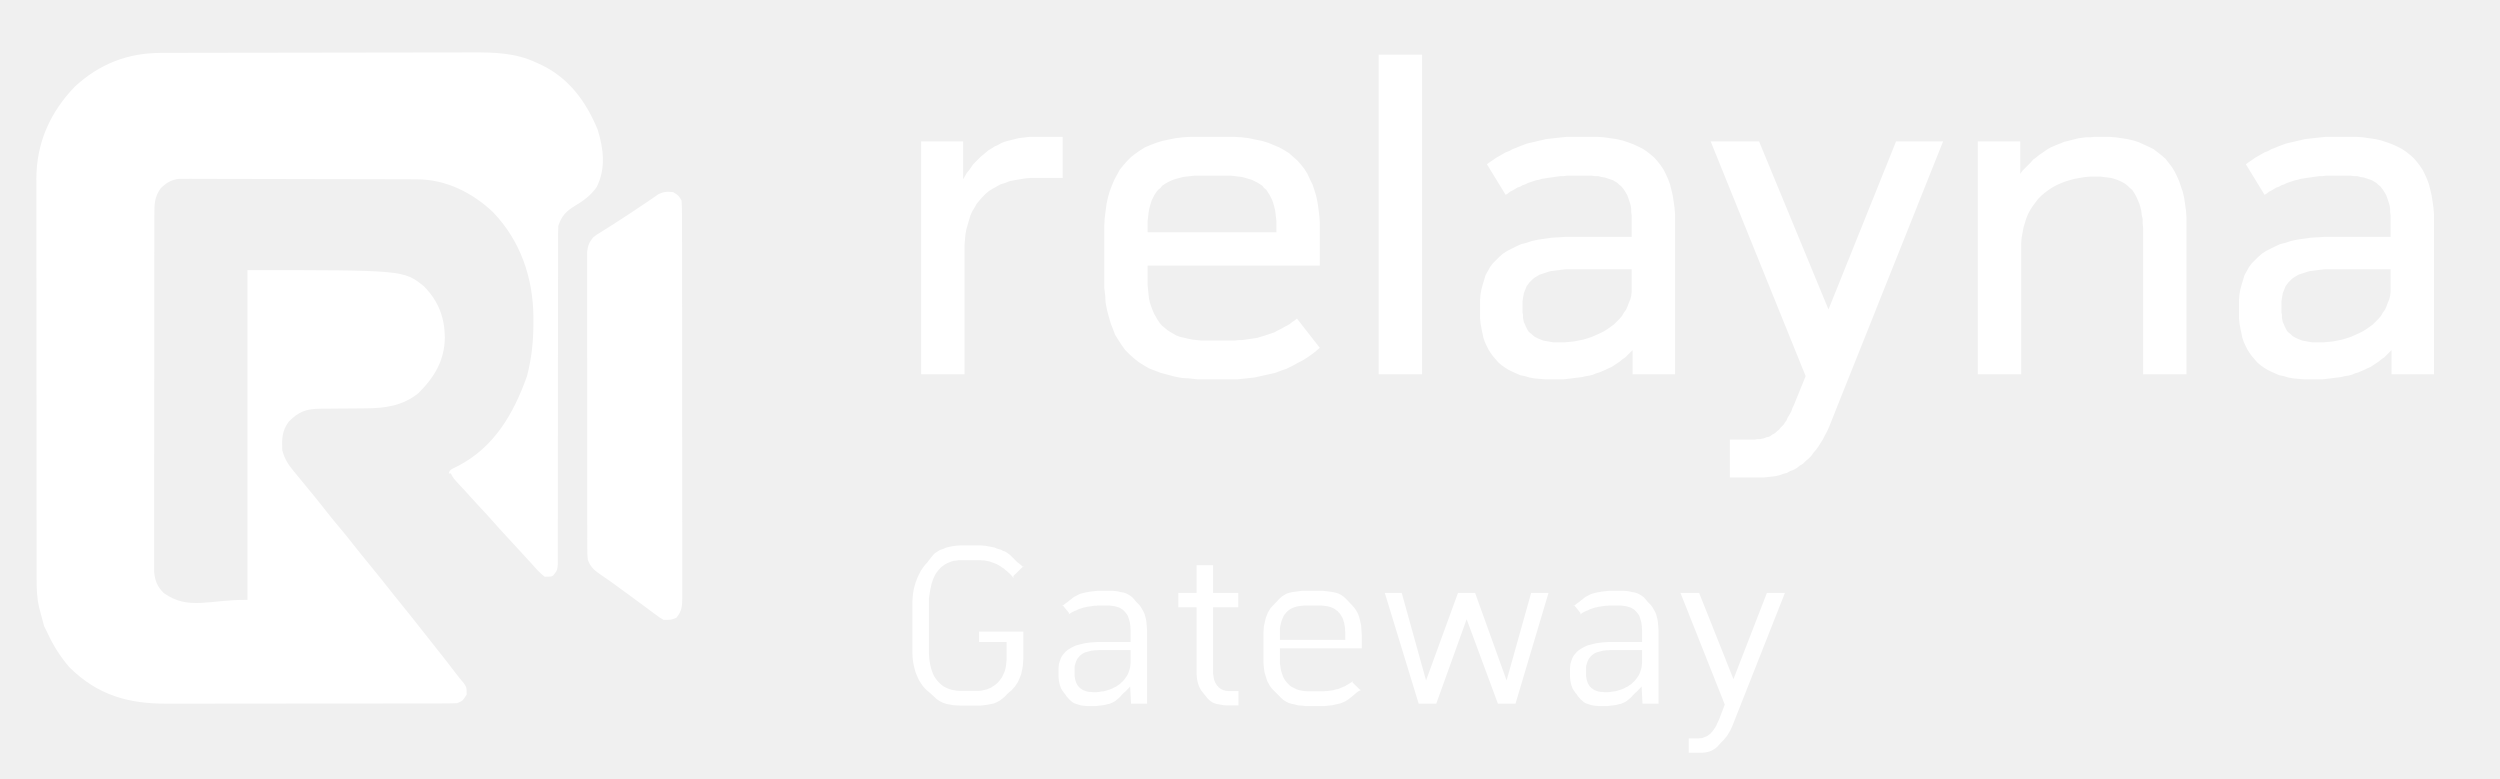
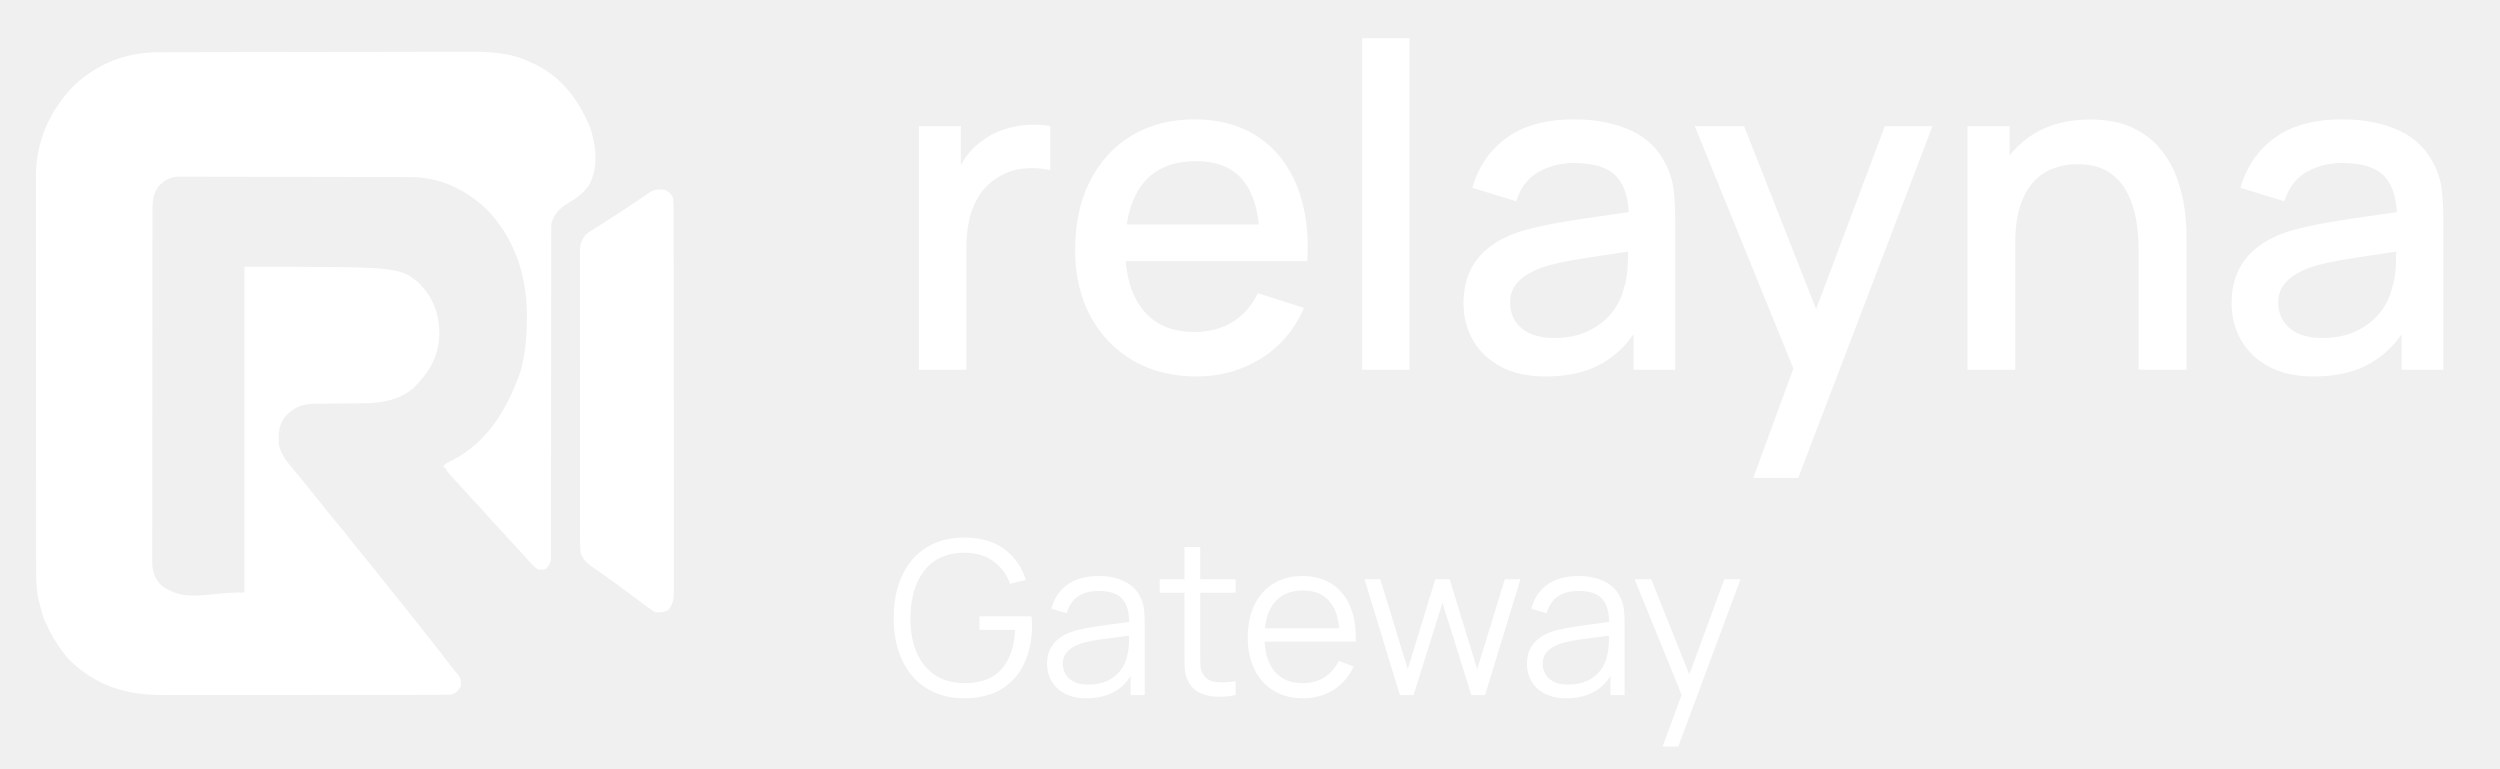
- <svg xmlns="http://www.w3.org/2000/svg" viewBox="0 0 333.962 104" role="img" aria-label="relayna Gateway">
+ <svg xmlns="http://www.w3.org/2000/svg" viewBox="0 0 338.11 104" role="img" aria-label="relayna Gateway">
  <g transform="translate(0 2.5) scale(1.5)">
    <g>
      <path id="frame" fill="#FFFFFF" d="M14.313 3.044C14.442 3.043 14.57 3.043 14.703 3.043C15.134 3.041 15.565 3.041 15.996 3.04C16.305 3.039 16.614 3.039 16.923 3.038C17.938 3.035 18.953 3.034 19.968 3.033C20.319 3.032 20.669 3.032 21.019 3.031C22.475 3.029 23.932 3.027 25.389 3.026C27.473 3.025 29.558 3.022 31.642 3.016C33.109 3.013 34.576 3.011 36.044 3.01C36.919 3.01 37.794 3.009 38.67 3.006C39.495 3.003 40.319 3.002 41.144 3.003C41.445 3.003 41.746 3.003 42.047 3.001C44.026 2.991 45.929 3.043 47.751 3.903C47.962 4.001 48.173 4.1 48.39 4.202C50.758 5.404 52.234 7.468 53.223 9.873C53.762 11.591 53.963 13.342 53.135 14.998C52.604 15.745 51.981 16.197 51.205 16.664C50.413 17.147 50.019 17.556 49.722 18.447C49.704 18.856 49.698 19.266 49.698 19.676C49.698 19.802 49.697 19.927 49.697 20.056C49.697 20.477 49.697 20.899 49.698 21.32C49.697 21.621 49.697 21.923 49.697 22.225C49.696 22.875 49.696 23.524 49.696 24.174C49.696 25.201 49.695 26.228 49.693 27.255C49.689 30.175 49.687 33.096 49.686 36.016C49.686 37.629 49.684 39.241 49.681 40.854C49.679 41.875 49.679 42.897 49.68 43.918C49.68 44.553 49.679 45.188 49.677 45.822C49.676 46.117 49.676 46.412 49.677 46.707C49.678 47.109 49.677 47.511 49.675 47.912C49.675 48.137 49.675 48.362 49.675 48.594C49.628 49.13 49.628 49.13 49.252 49.599C49.065 49.693 49.065 49.693 48.502 49.693C48.061 49.34 47.743 48.993 47.376 48.567C46.846 47.986 46.314 47.408 45.781 46.831C44.308 45.236 44.308 45.236 43.875 44.737C43.439 44.242 42.987 43.763 42.537 43.282C42.142 42.859 41.756 42.429 41.371 41.998C41.28 41.901 41.19 41.804 41.096 41.704C40.358 40.911 40.358 40.911 40.151 40.497C40.089 40.497 40.027 40.497 39.963 40.497C40.057 40.216 40.057 40.216 40.372 40.036C40.508 39.97 40.644 39.903 40.784 39.834C44.023 38.158 45.744 35.164 46.93 31.835C47.348 30.239 47.503 28.727 47.505 27.079C47.505 26.916 47.505 26.753 47.505 26.585C47.475 23.078 46.362 19.78 43.904 17.227C42.071 15.486 39.707 14.312 37.155 14.304C36.965 14.303 36.775 14.302 36.579 14.301C36.475 14.301 36.475 14.301 35.95 14.3C35.73 14.299 35.511 14.299 35.285 14.298C34.559 14.295 33.832 14.294 33.105 14.292C32.855 14.292 32.605 14.291 32.354 14.291C31.313 14.289 30.272 14.287 29.231 14.286C27.74 14.284 26.248 14.281 24.757 14.276C23.708 14.273 22.659 14.271 21.61 14.27C20.983 14.27 20.357 14.268 19.73 14.266C19.032 14.263 18.333 14.263 17.634 14.263C17.427 14.262 17.22 14.26 17.006 14.259C16.815 14.259 16.625 14.26 16.429 14.261C16.264 14.261 16.098 14.26 15.928 14.26C15.246 14.347 14.793 14.622 14.312 15.104C13.748 15.882 13.748 16.525 13.747 17.456C13.746 17.594 13.746 17.732 13.745 17.874C13.744 18.336 13.744 18.799 13.745 19.261C13.744 19.593 13.743 19.924 13.742 20.256C13.74 21.156 13.74 22.057 13.74 22.958C13.74 23.709 13.739 24.461 13.739 25.212C13.737 26.985 13.736 28.758 13.737 30.531C13.738 32.361 13.736 34.19 13.732 36.02C13.729 37.59 13.728 39.161 13.728 40.731C13.729 41.669 13.728 42.607 13.726 43.545C13.724 44.428 13.724 45.31 13.726 46.192C13.726 46.516 13.726 46.84 13.724 47.164C13.723 47.606 13.724 48.047 13.726 48.489C13.726 48.737 13.726 48.984 13.726 49.239C13.799 50.046 14.003 50.568 14.576 51.141C16.784 52.73 18.683 51.709 22.041 51.757C22.041 42.065 22.041 32.373 22.041 22.388C35.959 22.388 35.959 22.388 37.752 23.83C39.026 25.122 39.587 26.559 39.617 28.352C39.6 30.434 38.696 31.912 37.266 33.343C35.875 34.468 34.319 34.691 32.59 34.699C32.296 34.702 32.002 34.705 31.709 34.708C31.247 34.711 30.785 34.715 30.323 34.717C29.876 34.72 29.43 34.724 28.983 34.729C28.914 34.729 28.914 34.729 28.566 34.73C27.26 34.745 26.621 34.967 25.701 35.899C25.104 36.728 25.095 37.421 25.138 38.433C25.346 39.206 25.656 39.702 26.17 40.309C26.377 40.561 26.584 40.814 26.791 41.066C26.906 41.204 27.02 41.342 27.137 41.485C27.845 42.343 28.547 43.204 29.231 44.08C29.563 44.505 29.902 44.92 30.252 45.33C30.692 45.846 31.113 46.374 31.53 46.91C32.018 47.531 32.52 48.142 33.02 48.754C33.69 49.576 34.355 50.4 35.008 51.235C35.295 51.6 35.588 51.96 35.882 52.32C36.437 53.002 36.982 53.691 37.524 54.384C38.048 55.054 38.574 55.721 39.107 56.384C39.624 57.029 40.127 57.682 40.626 58.341C40.845 58.627 41.074 58.906 41.306 59.181C41.558 59.545 41.558 59.545 41.558 60.202C41.183 60.765 41.183 60.765 40.714 60.953C40.342 60.971 39.97 60.977 39.598 60.978C39.362 60.978 39.127 60.979 38.884 60.98C38.622 60.98 38.36 60.98 38.098 60.98C37.822 60.98 37.547 60.981 37.272 60.982C36.523 60.983 35.774 60.984 35.025 60.984C34.557 60.984 34.088 60.984 33.62 60.985C31.985 60.987 30.35 60.987 28.715 60.987C27.193 60.987 25.671 60.989 24.149 60.992C22.842 60.995 21.534 60.996 20.226 60.995C19.446 60.995 18.666 60.996 17.885 60.998C17.15 61 16.415 61 15.679 60.998C15.411 60.998 15.142 60.999 14.873 61C11.429 61.013 8.704 60.251 6.184 57.762C5.362 56.8 4.736 55.816 4.213 54.666C4.167 54.573 4.167 54.573 3.932 54.103C3.828 53.745 3.731 53.385 3.639 53.024C3.59 52.835 3.541 52.646 3.491 52.452C3.281 51.582 3.261 50.758 3.262 49.868C3.261 49.712 3.261 49.556 3.261 49.396C3.26 48.871 3.26 48.346 3.26 47.822C3.259 47.446 3.259 47.071 3.258 46.695C3.257 45.674 3.256 44.652 3.256 43.631C3.256 42.992 3.256 42.354 3.255 41.716C3.254 39.719 3.253 37.722 3.252 35.725C3.252 33.42 3.25 31.115 3.248 28.81C3.246 27.028 3.245 25.247 3.245 23.465C3.244 22.401 3.244 21.337 3.242 20.273C3.241 19.272 3.241 18.27 3.241 17.268C3.241 16.901 3.241 16.535 3.24 16.168C3.239 15.665 3.239 15.163 3.24 14.661C3.24 14.517 3.239 14.373 3.238 14.224C3.252 11.052 4.459 8.341 6.653 6.061C8.831 4.039 11.36 3.05 14.313 3.044Z" />
      <path id="leaf" fill="#FFFFFF" d="M59.949 15.444C60.419 15.726 60.419 15.726 60.7 16.195C60.728 16.676 60.739 17.146 60.737 17.628C60.738 17.777 60.738 17.925 60.739 18.078C60.74 18.578 60.74 19.078 60.739 19.578C60.74 19.936 60.741 20.293 60.742 20.651C60.744 21.623 60.744 22.596 60.744 23.569C60.744 24.38 60.745 25.192 60.746 26.003C60.747 27.916 60.748 29.83 60.747 31.744C60.746 33.719 60.748 35.695 60.752 37.671C60.755 39.366 60.756 41.061 60.756 42.755C60.755 43.768 60.756 44.781 60.758 45.794C60.76 46.747 60.76 47.699 60.758 48.651C60.758 49.001 60.758 49.351 60.76 49.701C60.761 50.178 60.76 50.655 60.758 51.132C60.76 51.271 60.761 51.411 60.762 51.554C60.756 52.282 60.723 52.794 60.231 53.352C59.762 53.54 59.762 53.54 59.105 53.54C58.755 53.34 58.755 53.34 58.378 53.059C58.238 52.956 58.098 52.853 57.954 52.747C57.807 52.637 57.661 52.527 57.51 52.414C57.215 52.197 56.919 51.98 56.624 51.763C56.476 51.653 56.328 51.543 56.175 51.431C55.736 51.107 55.295 50.786 54.853 50.467C54.716 50.367 54.578 50.268 54.437 50.165C54.178 49.981 53.917 49.799 53.653 49.622C53.026 49.197 52.613 48.906 52.349 48.191C52.301 47.664 52.301 47.664 52.301 47.045C52.3 46.809 52.298 46.574 52.297 46.332C52.298 46.072 52.298 45.811 52.299 45.551C52.298 45.277 52.297 45.002 52.296 44.728C52.294 43.983 52.295 43.239 52.295 42.494C52.296 41.872 52.295 41.25 52.295 40.629C52.293 39.162 52.293 37.696 52.295 36.229C52.297 34.716 52.295 33.203 52.292 31.689C52.289 30.39 52.289 29.091 52.29 27.792C52.29 27.016 52.29 26.24 52.288 25.464C52.286 24.735 52.287 24.005 52.289 23.276C52.289 23.008 52.289 22.74 52.288 22.472C52.286 22.107 52.288 21.742 52.29 21.376C52.29 21.172 52.29 20.967 52.29 20.756C52.353 20.195 52.473 19.92 52.818 19.479C53.117 19.242 53.117 19.242 53.475 19.027C54.244 18.552 55.001 18.064 55.756 17.567C55.874 17.491 55.991 17.414 56.112 17.335C56.643 16.988 57.171 16.638 57.694 16.278C57.775 16.223 57.775 16.223 58.184 15.943C58.254 15.894 58.254 15.894 58.605 15.648C59.094 15.402 59.408 15.385 59.949 15.444Z" />
    </g>
  </g>
-   <path fill="#FFFFFF" d="M123.05 50.0V18.89H128.662V23.953L128.906 23.526L129.15 23.099L129.455 22.733L129.76 22.306L130.004 21.94L130.37 21.574L130.675 21.269L130.98 20.964L131.346 20.659L131.712 20.354L132.078 20.049L132.505 19.805L132.871 19.561L133.298 19.378L133.725 19.134L134.152 18.951L134.579 18.829L135.067 18.707L135.555 18.585L136.043 18.463L136.531 18.402L137.019 18.341L137.568 18.28H138.117H141.96V23.77H138.483H137.69L136.958 23.831L136.226 23.953L135.494 24.075L134.884 24.197L134.274 24.441L133.664 24.624L133.115 24.929L132.566 25.234L132.078 25.539L131.651 25.905L131.224 26.332L130.858 26.759L130.492 27.186L130.187 27.735L129.882 28.223L129.638 28.772L129.455 29.382L129.272 29.992L129.089 30.663L128.967 31.334L128.906 32.005L128.845 32.737V33.53V50.0Z M147.511 31.212V30.175L147.572 29.138L147.694 28.162L147.816 27.247L147.999 26.393L148.243 25.539L148.548 24.746L148.853 24.014L149.219 23.343L149.585 22.672L150.073 22.062L150.561 21.513L151.11 20.964L151.659 20.537L152.269 20.11L152.94 19.683L153.672 19.378L154.465 19.073L155.258 18.829L156.112 18.646L157.027 18.463L158.003 18.341L159.04 18.28H160.077H163.798H164.835L165.872 18.341L166.848 18.463L167.702 18.646L168.617 18.829L169.41 19.073L170.142 19.378L170.874 19.683L171.545 20.049L172.216 20.476L172.765 20.964L173.314 21.452L173.802 22.001L174.229 22.55L174.656 23.221L174.961 23.892L175.327 24.624L175.571 25.356L175.815 26.149L175.998 27.003L176.12 27.857L176.242 28.833L176.303 29.748V30.785V35.482H153.306V37.434V38.105L153.367 38.715L153.428 39.325L153.489 39.874L153.611 40.423L153.794 40.972L153.977 41.46L154.16 41.887L154.404 42.314L154.648 42.741L154.892 43.107L155.197 43.473L155.563 43.778L155.929 44.083L156.295 44.327L156.722 44.571L157.149 44.815L157.637 44.998L158.186 45.12L158.674 45.242L159.284 45.364L159.833 45.425L160.443 45.486H161.114H164.103H164.591H165.018L165.506 45.425H165.933L166.36 45.364L166.787 45.303L167.214 45.242L167.641 45.181L168.007 45.12L168.373 44.998L168.8 44.876L169.166 44.754L169.532 44.632L169.898 44.51L170.264 44.388L170.569 44.205L170.935 44.022L171.301 43.839L171.606 43.656L171.972 43.473L172.277 43.29L172.582 43.046L172.948 42.802L173.253 42.558L176.303 46.462L175.876 46.828L175.51 47.133L175.083 47.438L174.656 47.743L174.168 48.048L173.741 48.292L173.253 48.536L172.826 48.78L172.338 49.024L171.85 49.268L171.301 49.451L170.813 49.634L170.325 49.817L169.776 49.939L169.227 50.061L168.678 50.183L168.129 50.305L167.58 50.427L167.031 50.488L166.482 50.549L165.872 50.61L165.323 50.671H164.713H164.103H161.053H159.955L158.857 50.549L157.881 50.488L156.905 50.305L155.99 50.061L155.075 49.817L154.282 49.512L153.489 49.207L152.757 48.78L152.086 48.353L151.476 47.865L150.866 47.316L150.317 46.767L149.829 46.096L149.402 45.425L148.975 44.754L148.67 43.961L148.365 43.168L148.121 42.314L147.877 41.399L147.694 40.423L147.633 39.447L147.511 38.41V37.312ZM153.306 31.029H170.508V30.053V29.504L170.447 29.016L170.386 28.467L170.325 28.04L170.203 27.552L170.081 27.125L169.959 26.759L169.776 26.393L169.593 26.027L169.349 25.661L169.166 25.356L168.861 25.112L168.617 24.807L168.251 24.563L167.946 24.38L167.58 24.197L167.214 24.014L166.787 23.892L166.36 23.77L165.933 23.648L165.445 23.587L164.957 23.526L164.408 23.465H163.859H160.138H159.589L159.04 23.526L158.491 23.587L158.003 23.648L157.576 23.77L157.088 23.892L156.722 24.014L156.295 24.197L155.929 24.38L155.624 24.563L155.258 24.807L155.014 25.112L154.709 25.356L154.465 25.661L154.221 26.027L154.038 26.393L153.855 26.759L153.733 27.125L153.611 27.552L153.489 28.04L153.428 28.467L153.367 29.016L153.306 29.504V30.053Z M184.172 7.3H189.967V50.0H184.172Z M223.761 50.0H218.088V46.767L217.783 47.072L217.417 47.438L217.112 47.743L216.746 47.987L216.38 48.292L216.014 48.536L215.648 48.78L215.282 49.024L214.855 49.207L214.489 49.39L214.062 49.573L213.635 49.756L213.208 49.878L212.781 50.061L212.293 50.183L211.866 50.244L211.378 50.366L210.89 50.427L210.402 50.488L209.914 50.549L209.426 50.61L208.877 50.671H208.389H207.84H207.108H206.376L205.644 50.61L204.973 50.549L204.302 50.427L203.692 50.244L203.082 50.122L202.533 49.878L201.984 49.634L201.496 49.39L201.008 49.085L200.581 48.78L200.154 48.414L199.788 47.987L199.422 47.56L199.117 47.133L198.812 46.645L198.568 46.157L198.324 45.608L198.141 45.059L198.019 44.449L197.897 43.839L197.775 43.168L197.714 42.497V41.765V40.789V40.057L197.775 39.325L197.897 38.654L198.08 37.983L198.263 37.373L198.446 36.763L198.751 36.214L199.056 35.665L199.422 35.177L199.849 34.75L200.276 34.323L200.764 33.896L201.313 33.53L201.923 33.225L202.533 32.92L203.204 32.615L203.936 32.432L204.668 32.188L205.522 32.005L206.376 31.883L207.23 31.761L208.206 31.7L209.182 31.639H210.219H217.966V29.26V28.772L217.905 28.345V27.918L217.844 27.491L217.722 27.064L217.6 26.698L217.478 26.332L217.356 26.027L217.173 25.722L216.99 25.417L216.807 25.173L216.563 24.868L216.319 24.685L216.075 24.441L215.77 24.258L215.465 24.075L215.099 23.953L214.733 23.831L214.367 23.709L213.94 23.648L213.513 23.526H213.086L212.598 23.465H212.11H210.28H209.792H209.365L208.877 23.526H208.45L208.023 23.587L207.596 23.648L207.169 23.709L206.742 23.77L206.376 23.831L205.949 23.892L205.583 24.014L205.217 24.075L204.851 24.197L204.485 24.319L204.119 24.441L203.753 24.624L203.387 24.746L203.082 24.929L202.716 25.051L202.411 25.234L202.106 25.417L201.74 25.6L201.435 25.844L201.13 26.027L198.629 21.94L199.056 21.635L199.422 21.391L199.849 21.086L200.276 20.842L200.703 20.598L201.13 20.354L201.618 20.171L202.045 19.927L202.533 19.744L202.96 19.561L203.448 19.378L203.936 19.195L204.424 19.073L204.973 18.951L205.461 18.829L206.01 18.707L206.498 18.585L207.047 18.524L207.596 18.463L208.145 18.402L208.694 18.341L209.304 18.28H209.853H210.463H212.415H213.391L214.245 18.341L215.099 18.463L215.953 18.585L216.746 18.768L217.478 19.012L218.149 19.256L218.82 19.561L219.43 19.866L219.979 20.232L220.528 20.659L221.016 21.086L221.443 21.574L221.87 22.123L222.236 22.672L222.541 23.282L222.846 23.953L223.09 24.624L223.273 25.356L223.456 26.149L223.578 26.942L223.7 27.796L223.761 28.65V29.565ZM217.966 35.97H210.341H209.731H209.182L208.633 36.031L208.145 36.092L207.657 36.153L207.169 36.214L206.742 36.336L206.376 36.458L206.01 36.58L205.644 36.702L205.339 36.885L205.034 37.068L204.79 37.251L204.546 37.495L204.302 37.739L204.119 37.983L203.936 38.227L203.814 38.532L203.692 38.837L203.57 39.142L203.509 39.508L203.448 39.813L203.387 40.24V40.606V41.399V41.765L203.448 42.07V42.436L203.509 42.741L203.57 43.046L203.692 43.29L203.814 43.595L203.936 43.839L204.058 44.083L204.18 44.266L204.363 44.449L204.607 44.632L204.79 44.815L205.034 44.998L205.278 45.12L205.522 45.242L205.827 45.364L206.132 45.486L206.437 45.547L206.803 45.608L207.108 45.669L207.535 45.73H207.901H208.328H208.999L209.67 45.669L210.28 45.608L210.89 45.486L211.5 45.364L212.11 45.181L212.659 44.998L213.208 44.754L213.757 44.51L214.245 44.266L214.733 43.961L215.16 43.656L215.587 43.351L215.953 42.985L216.319 42.619L216.685 42.192L216.929 41.765L217.234 41.338L217.417 40.911L217.6 40.423L217.783 39.996L217.905 39.508L217.966 38.959V38.471Z M228.519 18.89H234.985L244.257 41.338L253.285 18.89H259.568L244.562 56.466L244.318 57.076L244.074 57.625L243.769 58.174L243.525 58.662L243.22 59.15L242.915 59.638L242.61 60.065L242.244 60.492L241.939 60.919L241.573 61.285L241.207 61.59L240.841 61.956L240.414 62.2L240.048 62.505L239.621 62.749L239.133 62.932L238.706 63.176L238.218 63.298L237.73 63.481L237.181 63.603L236.693 63.664L236.144 63.725L235.595 63.786H234.985H231.081V58.723H234.07H234.436L234.741 58.662H235.107L235.412 58.601L235.656 58.54L235.961 58.418L236.266 58.357L236.51 58.235L236.754 58.052L236.998 57.93L237.242 57.747L237.425 57.564L237.669 57.381L237.852 57.137L238.035 56.954L238.279 56.71L238.462 56.405L238.645 56.161L238.767 55.856L238.95 55.551L239.133 55.246L239.316 54.88L239.438 54.514L239.621 54.148L241.207 50.244Z M264.204 50.0V18.89H269.877V23.221L270.182 22.794L270.548 22.428L270.914 22.062L271.28 21.696L271.585 21.33L272.012 21.025L272.378 20.72L272.744 20.476L273.171 20.171L273.537 19.927L273.964 19.683L274.391 19.5L274.818 19.317L275.306 19.134L275.733 18.951L276.221 18.829L276.709 18.707L277.197 18.585L277.685 18.463L278.173 18.402L278.661 18.341H279.21L279.759 18.28H280.308H280.796H281.711L282.565 18.341L283.419 18.463L284.212 18.585L285.005 18.768L285.737 19.012L286.408 19.317L287.079 19.622L287.689 19.927L288.238 20.354L288.787 20.781L289.275 21.208L289.702 21.757L290.129 22.306L290.495 22.916L290.8 23.526L291.105 24.197L291.349 24.929L291.593 25.661L291.776 26.454L291.898 27.308L292.02 28.162L292.081 29.077V30.053V50.0H286.286V31.029V30.419L286.225 29.809V29.26L286.103 28.711L286.042 28.162L285.92 27.674L285.798 27.247L285.615 26.82L285.432 26.393L285.249 26.027L285.066 25.722L284.822 25.356L284.517 25.112L284.212 24.807L283.907 24.563L283.602 24.38L283.236 24.197L282.809 24.014L282.443 23.892L282.016 23.77L281.528 23.709L281.04 23.648L280.552 23.587H280.003H279.271L278.539 23.648L277.807 23.77L277.136 23.892L276.465 24.075L275.855 24.258L275.245 24.502L274.696 24.746L274.147 25.051L273.598 25.417L273.11 25.783L272.683 26.149L272.256 26.576L271.89 27.064L271.524 27.552L271.219 28.04L270.914 28.589L270.67 29.199L270.487 29.809L270.304 30.419L270.182 31.09L270.06 31.761L269.999 32.493V33.225V50.0Z M325.143 50.0H319.47V46.767L319.165 47.072L318.799 47.438L318.494 47.743L318.128 47.987L317.762 48.292L317.396 48.536L317.03 48.78L316.664 49.024L316.237 49.207L315.871 49.39L315.444 49.573L315.017 49.756L314.59 49.878L314.163 50.061L313.675 50.183L313.248 50.244L312.76 50.366L312.272 50.427L311.784 50.488L311.296 50.549L310.808 50.61L310.259 50.671H309.771H309.222H308.49H307.758L307.026 50.61L306.355 50.549L305.684 50.427L305.074 50.244L304.464 50.122L303.915 49.878L303.366 49.634L302.878 49.39L302.39 49.085L301.963 48.78L301.536 48.414L301.17 47.987L300.804 47.56L300.499 47.133L300.194 46.645L299.95 46.157L299.706 45.608L299.523 45.059L299.401 44.449L299.279 43.839L299.157 43.168L299.096 42.497V41.765V40.789V40.057L299.157 39.325L299.279 38.654L299.462 37.983L299.645 37.373L299.828 36.763L300.133 36.214L300.438 35.665L300.804 35.177L301.231 34.75L301.658 34.323L302.146 33.896L302.695 33.53L303.305 33.225L303.915 32.92L304.586 32.615L305.318 32.432L306.05 32.188L306.904 32.005L307.758 31.883L308.612 31.761L309.588 31.7L310.564 31.639H311.601H319.348V29.26V28.772L319.287 28.345V27.918L319.226 27.491L319.104 27.064L318.982 26.698L318.86 26.332L318.738 26.027L318.555 25.722L318.372 25.417L318.189 25.173L317.945 24.868L317.701 24.685L317.457 24.441L317.152 24.258L316.847 24.075L316.481 23.953L316.115 23.831L315.749 23.709L315.322 23.648L314.895 23.526H314.468L313.98 23.465H313.492H311.662H311.174H310.747L310.259 23.526H309.832L309.405 23.587L308.978 23.648L308.551 23.709L308.124 23.77L307.758 23.831L307.331 23.892L306.965 24.014L306.599 24.075L306.233 24.197L305.867 24.319L305.501 24.441L305.135 24.624L304.769 24.746L304.464 24.929L304.098 25.051L303.793 25.234L303.488 25.417L303.122 25.6L302.817 25.844L302.512 26.027L300.011 21.94L300.438 21.635L300.804 21.391L301.231 21.086L301.658 20.842L302.085 20.598L302.512 20.354L303 20.171L303.427 19.927L303.915 19.744L304.342 19.561L304.83 19.378L305.318 19.195L305.806 19.073L306.355 18.951L306.843 18.829L307.392 18.707L307.88 18.585L308.429 18.524L308.978 18.463L309.527 18.402L310.076 18.341L310.686 18.28H311.235H311.845H313.797H314.773L315.627 18.341L316.481 18.463L317.335 18.585L318.128 18.768L318.86 19.012L319.531 19.256L320.202 19.561L320.812 19.866L321.361 20.232L321.91 20.659L322.398 21.086L322.825 21.574L323.252 22.123L323.618 22.672L323.923 23.282L324.228 23.953L324.472 24.624L324.655 25.356L324.838 26.149L324.96 26.942L325.082 27.796L325.143 28.65V29.565ZM319.348 35.97H311.723H311.113H310.564L310.015 36.031L309.527 36.092L309.039 36.153L308.551 36.214L308.124 36.336L307.758 36.458L307.392 36.58L307.026 36.702L306.721 36.885L306.416 37.068L306.172 37.251L305.928 37.495L305.684 37.739L305.501 37.983L305.318 38.227L305.196 38.532L305.074 38.837L304.952 39.142L304.891 39.508L304.83 39.813L304.769 40.24V40.606V41.399V41.765L304.83 42.07V42.436L304.891 42.741L304.952 43.046L305.074 43.29L305.196 43.595L305.318 43.839L305.44 44.083L305.562 44.266L305.745 44.449L305.989 44.632L306.172 44.815L306.416 44.998L306.66 45.12L306.904 45.242L307.209 45.364L307.514 45.486L307.819 45.547L308.185 45.608L308.49 45.669L308.917 45.73H309.283H309.71H310.381L311.052 45.669L311.662 45.608L312.272 45.486L312.882 45.364L313.492 45.181L314.041 44.998L314.59 44.754L315.139 44.51L315.627 44.266L316.115 43.961L316.542 43.656L316.969 43.351L317.335 42.985L317.701 42.619L318.067 42.192L318.311 41.765L318.616 41.338L318.799 40.911L318.982 40.423L319.165 39.996L319.287 39.508L319.348 38.959V38.471Z" />
-   <path fill="#FFFFFF" d="M136.704 75.643 135.37 76.948 135.399 77.209 135.225 77.006 135.051 76.803 134.877 76.629 134.674 76.455 134.5 76.281 134.297 76.136 134.123 75.962 133.92 75.846 133.717 75.701 133.543 75.585 133.34 75.469 133.137 75.353 132.905 75.266 132.702 75.179 132.499 75.121 132.296 75.034 132.064 74.976 131.861 74.947 131.629 74.889 131.426 74.86H131.194L130.962 74.831H130.73H128.41H128.062L127.714 74.889L127.395 74.918L127.105 75.005L126.815 75.121L126.525 75.237L126.264 75.382L126.003 75.556L125.771 75.73L125.539 75.962L125.336 76.194L125.133 76.455L124.959 76.716L124.814 77.006L124.669 77.325L124.553 77.644L124.437 78.021L124.35 78.427L124.263 78.833L124.205 79.181L124.147 79.558L124.089 79.964V80.399V80.863V86.866V87.272L124.118 87.678L124.147 88.084L124.205 88.461L124.263 88.809L124.35 89.157L124.437 89.476L124.553 89.795L124.669 90.085L124.814 90.375L124.988 90.636L125.162 90.868L125.365 91.1L125.568 91.303L125.8 91.506L126.032 91.68L126.293 91.825L126.554 91.941L126.844 92.057L127.134 92.144L127.453 92.202L127.772 92.26L128.12 92.289H128.468H130.498H130.788L131.078 92.26L131.339 92.202L131.6 92.144L131.861 92.086L132.093 91.97L132.354 91.883L132.557 91.738L132.789 91.593L132.992 91.448L133.195 91.274L133.369 91.1L133.543 90.897L133.688 90.694L133.833 90.491L133.949 90.259L134.065 89.998L134.181 89.766L134.268 89.505L134.326 89.244L134.384 88.954L134.413 88.664L134.442 88.374L134.471 88.084V85.764H130.788V84.372H136.704V87.91L136.675 88.374L136.646 88.838L136.588 89.244L136.501 89.65L136.414 90.056L136.269 90.433L136.124 90.781L135.979 91.1L135.776 91.419L135.573 91.709L135.341 91.97L135.109 92.231L134.819 92.463L134.529 92.724L134.239 93.043L133.891 93.333L133.543 93.594L133.166 93.797L132.76 93.971L132.354 94.058L131.919 94.145L131.455 94.203L130.962 94.261H130.469H128.352L127.83 94.232L127.337 94.203L126.873 94.116L126.409 94.029L125.974 93.884L125.568 93.681L125.162 93.42L124.814 93.101L124.466 92.782L124.147 92.492L123.828 92.231L123.538 91.941L123.277 91.651L123.045 91.303L122.813 90.955L122.639 90.607L122.465 90.201L122.291 89.766L122.175 89.331L122.059 88.867L121.972 88.403L121.914 87.881L121.885 87.359V86.808V80.921V80.37L121.914 79.819L121.972 79.268L122.059 78.746L122.175 78.282L122.291 77.876L122.465 77.412L122.639 76.977L122.842 76.571L123.045 76.194L123.306 75.817L123.567 75.469L123.857 75.15L124.147 74.773L124.466 74.367L124.814 73.961L125.191 73.7L125.568 73.468L126.003 73.323L126.409 73.149L126.873 73.033L127.337 72.946L127.83 72.888L128.352 72.859H130.73H131.049L131.368 72.888L131.687 72.917L131.977 72.975L132.296 73.033L132.586 73.091L132.876 73.149L133.137 73.265L133.427 73.352L133.717 73.439L133.978 73.584L134.239 73.671L134.5 73.816L134.732 73.99L134.993 74.193L135.225 74.425L135.457 74.657L135.689 74.889L135.892 75.092L136.124 75.266L136.327 75.44L136.501 75.585L136.704 75.759Z M153.234 94.0H151.088L150.972 91.709L150.45 92.26L150.305 92.405L150.131 92.55L149.986 92.695L149.812 92.869L149.667 93.043L149.493 93.217L149.319 93.362L149.145 93.507L148.971 93.652L148.768 93.768L148.594 93.855L148.391 93.942L148.188 94.029L147.985 94.058L147.782 94.116L147.55 94.174L147.347 94.203L147.115 94.232L146.883 94.261L146.651 94.29L146.419 94.319H146.187H145.926H145.578H145.23L144.911 94.29L144.592 94.261L144.302 94.203L144.012 94.116L143.751 94.029L143.49 93.942L143.258 93.797L143.055 93.623L142.823 93.42L142.649 93.217L142.446 92.985L142.301 92.753L142.127 92.55L142.011 92.376L141.866 92.173L141.75 91.97L141.663 91.738L141.576 91.506L141.518 91.245L141.46 90.984L141.431 90.694L141.402 90.404V90.085V89.621V89.302L141.431 88.983L141.46 88.693L141.547 88.403L141.634 88.142L141.721 87.91L141.837 87.678L141.982 87.475L142.156 87.272L142.33 87.069L142.533 86.895L142.736 86.75L142.968 86.605L143.229 86.46L143.519 86.315L143.809 86.199L144.157 86.112L144.505 86.025L144.853 85.938L145.259 85.88L145.665 85.822L146.1 85.793L146.564 85.764H147.057H151.03V84.14L151.001 83.879V83.647L150.972 83.415L150.943 83.212L150.885 82.98L150.827 82.777L150.769 82.574L150.711 82.4L150.624 82.197L150.508 82.023L150.392 81.878L150.276 81.733L150.131 81.588L149.986 81.443L149.841 81.356L149.667 81.24L149.493 81.153L149.29 81.095L149.087 81.037L148.884 80.979L148.681 80.95L148.449 80.921L148.217 80.892H147.956H147.086H146.854H146.622L146.419 80.921H146.187L145.984 80.95L145.781 80.979L145.549 81.008L145.375 81.037L145.172 81.066L144.969 81.124L144.795 81.153L144.592 81.211L144.418 81.269L144.244 81.327L144.07 81.385L143.896 81.472L143.722 81.559L143.548 81.617L143.374 81.704L143.2 81.791L143.055 81.878L142.881 81.994L142.736 82.081L142.823 81.907L141.924 80.805L141.895 80.921L142.098 80.805L142.272 80.66L142.475 80.515L142.678 80.37L142.881 80.196L143.084 80.051L143.287 79.877L143.49 79.732L143.722 79.616L143.925 79.5L144.157 79.384L144.389 79.297L144.621 79.239L144.853 79.181L145.085 79.123L145.346 79.094L145.578 79.036L145.839 79.007L146.1 78.978L146.361 78.949L146.622 78.92H146.912H147.173H148.101H148.536L148.942 78.949L149.348 79.007L149.725 79.094L150.073 79.152L150.421 79.268L150.711 79.413L151.001 79.587L151.291 79.819L151.523 80.08L151.755 80.37L151.987 80.602L152.19 80.805L152.364 81.037L152.509 81.269L152.654 81.53L152.799 81.791L152.915 82.081L153.002 82.4L153.089 82.748L153.147 83.096L153.176 83.473L153.205 83.879L153.234 84.285ZM151.03 86.837H147.115H146.825L146.535 86.866H146.274L146.042 86.895L145.781 86.924L145.578 86.982L145.346 87.04L145.143 87.098L144.94 87.156L144.766 87.243L144.592 87.33L144.447 87.446L144.302 87.562L144.157 87.707L144.041 87.852L143.925 87.997L143.838 88.171L143.751 88.345L143.693 88.519L143.635 88.722L143.577 88.896L143.548 89.099V89.331V89.534V89.911V90.114V90.288L143.577 90.462L143.606 90.636L143.635 90.81L143.693 90.984L143.751 91.158L143.809 91.303L143.896 91.448L143.983 91.593L144.07 91.709L144.186 91.825L144.302 91.941L144.447 92.028L144.563 92.115L144.708 92.202L144.882 92.26L145.027 92.318L145.201 92.376L145.375 92.405L145.549 92.434H145.752L145.955 92.463H146.158H146.477L146.825 92.434L147.115 92.376L147.434 92.347L147.753 92.26L148.043 92.173L148.304 92.086L148.594 91.97L148.855 91.825L149.116 91.709L149.348 91.535L149.58 91.39L149.783 91.187L149.986 91.013L150.16 90.81L150.334 90.578L150.479 90.375L150.624 90.143L150.74 89.882L150.827 89.621L150.914 89.36L150.972 89.099L151.001 88.809L151.03 88.519Z M159.846 75.498H162.05V79.21H165.414V81.124H162.05V89.592V89.795V89.998L162.079 90.172L162.108 90.375L162.137 90.549L162.166 90.723L162.224 90.897L162.282 91.042L162.34 91.187L162.427 91.332L162.514 91.477L162.601 91.593L162.717 91.709L162.804 91.825L162.92 91.912L163.036 91.999L163.181 92.086L163.326 92.144L163.442 92.202L163.587 92.231L163.761 92.289H163.906L164.051 92.318H164.225H165.443V94.232H164.167H163.79L163.442 94.203L163.123 94.145L162.804 94.087L162.485 94.029L162.224 93.942L161.963 93.826L161.702 93.652L161.47 93.449L161.267 93.246L161.064 92.985L160.89 92.782L160.716 92.55L160.571 92.376L160.426 92.173L160.31 91.97L160.194 91.738L160.107 91.506L160.02 91.245L159.962 90.984L159.904 90.694L159.875 90.375L159.846 90.056V89.708V81.124H157.41V79.21H159.846Z M168.778 85.068V84.575L168.807 84.111L168.836 83.676L168.923 83.27L169.01 82.893L169.097 82.516L169.242 82.168L169.358 81.849L169.532 81.559L169.706 81.269L169.909 81.037L170.141 80.805L170.373 80.544L170.634 80.283L170.895 79.993L171.214 79.703L171.533 79.5L171.881 79.297L172.258 79.181L172.635 79.094L173.07 79.036L173.505 78.978L173.969 78.92H174.462H176.231H176.724L177.188 78.978L177.623 79.036L178.058 79.094L178.435 79.181L178.812 79.297L179.16 79.471L179.479 79.703L179.769 79.964L180.059 80.254L180.32 80.544L180.552 80.776L180.755 81.008L180.958 81.24L181.132 81.501L181.306 81.791L181.451 82.11L181.567 82.429L181.654 82.777L181.741 83.154L181.828 83.56L181.857 83.966L181.886 84.401L181.915 84.865V86.605H170.982V88.026V88.345V88.693L171.04 88.983L171.069 89.273L171.127 89.563L171.214 89.853L171.301 90.114L171.388 90.375L171.504 90.607L171.649 90.839L171.794 91.042L171.968 91.245L172.142 91.419L172.316 91.593L172.519 91.738L172.751 91.854L172.983 91.97L173.215 92.086L173.476 92.173L173.737 92.231L174.027 92.289L174.317 92.318L174.636 92.347H174.955H176.376H176.608H176.84L177.043 92.318H177.275L177.478 92.289L177.681 92.26L177.884 92.231L178.087 92.202L178.29 92.144L178.493 92.086L178.667 92.057L178.87 91.999L179.044 91.912L179.218 91.854L179.392 91.767L179.566 91.709L179.74 91.622L179.914 91.506L180.088 91.419L180.262 91.303L180.407 91.216L180.581 91.1L180.726 90.984L180.668 91.158L181.799 92.26V92.115L181.625 92.26L181.422 92.376L181.219 92.521L181.016 92.695L180.813 92.869L180.61 93.043L180.378 93.217L180.175 93.391L179.943 93.536L179.711 93.681L179.479 93.797L179.247 93.884L179.015 93.971L178.754 94.029L178.493 94.087L178.261 94.145L178.0 94.203L177.739 94.232L177.478 94.261L177.188 94.29L176.927 94.319H176.666H176.376H174.926H174.404L173.911 94.261L173.447 94.232L173.012 94.116L172.577 94.029L172.171 93.913L171.823 93.739L171.446 93.507L171.127 93.217L170.837 92.927L170.547 92.637L170.286 92.376L170.054 92.144L169.822 91.883L169.619 91.593L169.445 91.274L169.271 90.955L169.155 90.578L169.039 90.201L168.923 89.824L168.865 89.389L168.807 88.925L168.778 88.461V87.968ZM170.982 85.474H179.711V84.517L179.682 84.227V83.966L179.653 83.705L179.595 83.444L179.566 83.212L179.479 82.98L179.421 82.748L179.334 82.545L179.218 82.342L179.102 82.139L178.986 81.965L178.841 81.82L178.696 81.646L178.522 81.53L178.348 81.385L178.145 81.269L177.942 81.182L177.739 81.095L177.536 81.037L177.304 80.979L177.043 80.95L176.811 80.921L176.521 80.892H176.26H174.491H174.201L173.94 80.921L173.679 80.95L173.447 80.979L173.186 81.037L172.983 81.095L172.751 81.182L172.548 81.269L172.345 81.385L172.171 81.501L171.997 81.646L171.852 81.791L171.707 81.965L171.562 82.139L171.446 82.342L171.359 82.545L171.272 82.748L171.185 82.98L171.127 83.212L171.069 83.444L171.011 83.705L170.982 83.966V84.227V84.517Z M184.989 79.21H187.251L190.499 90.897L194.762 79.21H197.053L201.258 90.897L204.535 79.21H206.855L202.447 94.0H200.098L195.922 82.719L191.862 94.0H189.513Z M221.558 94.0H219.412L219.296 91.709L218.774 92.26L218.629 92.405L218.455 92.55L218.31 92.695L218.136 92.869L217.991 93.043L217.817 93.217L217.643 93.362L217.469 93.507L217.295 93.652L217.092 93.768L216.918 93.855L216.715 93.942L216.512 94.029L216.309 94.058L216.106 94.116L215.874 94.174L215.671 94.203L215.439 94.232L215.207 94.261L214.975 94.29L214.743 94.319H214.511H214.25H213.902H213.554L213.235 94.29L212.916 94.261L212.626 94.203L212.336 94.116L212.075 94.029L211.814 93.942L211.582 93.797L211.379 93.623L211.147 93.42L210.973 93.217L210.77 92.985L210.625 92.753L210.451 92.55L210.335 92.376L210.19 92.173L210.074 91.97L209.987 91.738L209.9 91.506L209.842 91.245L209.784 90.984L209.755 90.694L209.726 90.404V90.085V89.621V89.302L209.755 88.983L209.784 88.693L209.871 88.403L209.958 88.142L210.045 87.91L210.161 87.678L210.306 87.475L210.48 87.272L210.654 87.069L210.857 86.895L211.06 86.75L211.292 86.605L211.553 86.46L211.843 86.315L212.133 86.199L212.481 86.112L212.829 86.025L213.177 85.938L213.583 85.88L213.989 85.822L214.424 85.793L214.888 85.764H215.381H219.354V84.14L219.325 83.879V83.647L219.296 83.415L219.267 83.212L219.209 82.98L219.151 82.777L219.093 82.574L219.035 82.4L218.948 82.197L218.832 82.023L218.716 81.878L218.6 81.733L218.455 81.588L218.31 81.443L218.165 81.356L217.991 81.24L217.817 81.153L217.614 81.095L217.411 81.037L217.208 80.979L217.005 80.95L216.773 80.921L216.541 80.892H216.28H215.41H215.178H214.946L214.743 80.921H214.511L214.308 80.95L214.105 80.979L213.873 81.008L213.699 81.037L213.496 81.066L213.293 81.124L213.119 81.153L212.916 81.211L212.742 81.269L212.568 81.327L212.394 81.385L212.22 81.472L212.046 81.559L211.872 81.617L211.698 81.704L211.524 81.791L211.379 81.878L211.205 81.994L211.06 82.081L211.147 81.907L210.248 80.805L210.219 80.921L210.422 80.805L210.596 80.66L210.799 80.515L211.002 80.37L211.205 80.196L211.408 80.051L211.611 79.877L211.814 79.732L212.046 79.616L212.249 79.5L212.481 79.384L212.713 79.297L212.945 79.239L213.177 79.181L213.409 79.123L213.67 79.094L213.902 79.036L214.163 79.007L214.424 78.978L214.685 78.949L214.946 78.92H215.236H215.497H216.425H216.86L217.266 78.949L217.672 79.007L218.049 79.094L218.397 79.152L218.745 79.268L219.035 79.413L219.325 79.587L219.615 79.819L219.847 80.08L220.079 80.37L220.311 80.602L220.514 80.805L220.688 81.037L220.833 81.269L220.978 81.53L221.123 81.791L221.239 82.081L221.326 82.4L221.413 82.748L221.471 83.096L221.5 83.473L221.529 83.879L221.558 84.285ZM219.354 86.837H215.439H215.149L214.859 86.866H214.598L214.366 86.895L214.105 86.924L213.902 86.982L213.67 87.04L213.467 87.098L213.264 87.156L213.09 87.243L212.916 87.33L212.771 87.446L212.626 87.562L212.481 87.707L212.365 87.852L212.249 87.997L212.162 88.171L212.075 88.345L212.017 88.519L211.959 88.722L211.901 88.896L211.872 89.099V89.331V89.534V89.911V90.114V90.288L211.901 90.462L211.93 90.636L211.959 90.81L212.017 90.984L212.075 91.158L212.133 91.303L212.22 91.448L212.307 91.593L212.394 91.709L212.51 91.825L212.626 91.941L212.771 92.028L212.887 92.115L213.032 92.202L213.206 92.26L213.351 92.318L213.525 92.376L213.699 92.405L213.873 92.434H214.076L214.279 92.463H214.482H214.801L215.149 92.434L215.439 92.376L215.758 92.347L216.077 92.26L216.367 92.173L216.628 92.086L216.918 91.97L217.179 91.825L217.44 91.709L217.672 91.535L217.904 91.39L218.107 91.187L218.31 91.013L218.484 90.81L218.658 90.578L218.803 90.375L218.948 90.143L219.064 89.882L219.151 89.621L219.238 89.36L219.296 89.099L219.325 88.809L219.354 88.519Z M224.487 79.21H226.981L231.563 90.723L236.029 79.21H238.436L231.447 96.9L231.331 97.161L231.215 97.422L231.099 97.654L230.954 97.886L230.838 98.089L230.693 98.321L230.548 98.495L230.403 98.669L230.258 98.843L230.084 99.017L229.939 99.162L229.765 99.365L229.591 99.539L229.417 99.742L229.214 99.916L229.011 100.061L228.808 100.177L228.605 100.293L228.373 100.38L228.17 100.438L227.909 100.496L227.677 100.525L227.416 100.554H227.155H225.589V98.64H226.72H226.894L227.068 98.611H227.242L227.416 98.582L227.561 98.524L227.706 98.466L227.851 98.408L227.996 98.35L228.141 98.263L228.257 98.176L228.373 98.089L228.518 97.973L228.605 97.857L228.721 97.741L228.837 97.596L228.924 97.48L229.011 97.335L229.127 97.19L229.214 97.016L229.301 96.871L229.359 96.697L229.446 96.523L229.533 96.349L229.62 96.175L230.403 94.116Z" />
+   <path fill="#FFFFFF" d="M124.27 50.0V17.06H129.943V25.051L129.15 24.014Q129.75 22.428 130.726 21.106Q131.702 19.785 132.993 18.931Q134.233 18.005 135.784 17.502Q137.334 16.999 138.951 16.892Q140.567 16.786 142.041 17.06V23.038Q140.445 22.601 138.473 22.789Q136.501 22.977 134.864 24.055Q133.308 25.041 132.398 26.485Q131.488 27.928 131.092 29.682Q130.695 31.436 130.695 33.367V50.0Z M161.856 50.915Q156.925 50.915 153.23 48.76Q149.534 46.604 147.47 42.751Q145.406 38.898 145.406 33.815Q145.406 28.416 147.435 24.451Q149.463 20.486 153.087 18.316Q156.712 16.145 161.531 16.145Q166.563 16.145 170.101 18.483Q173.639 20.822 175.393 25.122Q177.147 29.423 176.801 35.319H170.416V33.001Q170.355 27.278 168.236 24.538Q166.116 21.798 161.775 21.798Q156.997 21.798 154.587 24.812Q152.178 27.827 152.178 33.53Q152.178 38.949 154.587 41.923Q156.997 44.896 161.531 44.896Q164.52 44.896 166.706 43.544Q168.891 42.192 170.111 39.65L176.354 41.643Q174.443 46.055 170.539 48.485Q166.635 50.915 161.856 50.915ZM150.104 35.319V30.358H173.609V35.319Z M184.233 50.0V5.165H190.618V50.0Z M209.05 50.915Q205.41 50.915 202.929 49.563Q200.449 48.211 199.188 45.964Q197.928 43.717 197.928 41.033Q197.928 38.542 198.817 36.646Q199.707 34.75 201.435 33.418Q203.163 32.086 205.715 31.273Q207.891 30.632 210.671 30.139Q213.452 29.646 216.512 29.229Q219.572 28.813 222.592 28.365L220.294 29.667Q220.345 25.773 218.652 23.907Q216.959 22.042 212.852 22.042Q210.25 22.042 208.089 23.246Q205.929 24.451 205.065 27.227L199.127 25.397Q200.327 21.147 203.758 18.646Q207.189 16.145 212.893 16.145Q217.326 16.145 220.599 17.66Q223.873 19.175 225.398 22.428Q226.191 24.055 226.374 25.854Q226.557 27.654 226.557 29.707V50.0H220.924V42.477L222.022 43.432Q219.979 47.214 216.817 49.065Q213.655 50.915 209.05 50.915ZM210.189 45.71Q212.903 45.71 214.86 44.744Q216.817 43.778 218.002 42.278Q219.186 40.779 219.562 39.183Q220.07 37.719 220.142 35.879Q220.213 34.038 220.213 32.961L222.287 33.713Q219.288 34.171 216.812 34.531Q214.336 34.892 212.344 35.253Q210.351 35.614 208.786 36.092Q207.474 36.539 206.447 37.18Q205.42 37.82 204.826 38.746Q204.231 39.671 204.231 40.972Q204.231 42.253 204.871 43.331Q205.512 44.408 206.829 45.059Q208.145 45.71 210.189 45.71Z M237.12 64.64 243.484 47.275 243.586 52.399 229.21 17.06H235.88L246.616 44.347H244.664L254.912 17.06H261.357L243.2 64.64Z M289.244 50.0V33.815Q289.244 31.883 288.924 29.855Q288.604 27.827 287.709 26.083Q286.815 24.339 285.183 23.272Q283.551 22.204 280.928 22.204Q279.21 22.204 277.69 22.779Q276.17 23.353 275.021 24.604Q273.873 25.854 273.212 27.888Q272.551 29.921 272.551 32.859L268.586 31.375Q268.586 26.891 270.263 23.46Q271.941 20.029 275.087 18.097Q278.234 16.165 282.677 16.165Q286.093 16.165 288.416 17.274Q290.739 18.382 292.188 20.166Q293.637 21.95 294.399 24.045Q295.162 26.139 295.436 28.157Q295.711 30.175 295.711 31.7V50.0ZM266.085 50.0V17.06H271.799V26.576H272.551V50.0Z M312.933 50.915Q309.293 50.915 306.812 49.563Q304.332 48.211 303.071 45.964Q301.81 43.717 301.81 41.033Q301.81 38.542 302.7 36.646Q303.59 34.75 305.318 33.418Q307.046 32.086 309.598 31.273Q311.774 30.632 314.554 30.139Q317.335 29.646 320.395 29.229Q323.455 28.813 326.475 28.365L324.177 29.667Q324.228 25.773 322.535 23.907Q320.842 22.042 316.735 22.042Q314.133 22.042 311.972 23.246Q309.812 24.451 308.948 27.227L303.01 25.397Q304.21 21.147 307.641 18.646Q311.072 16.145 316.776 16.145Q321.209 16.145 324.482 17.66Q327.756 19.175 329.281 22.428Q330.074 24.055 330.257 25.854Q330.44 27.654 330.44 29.707V50.0H324.807V42.477L325.905 43.432Q323.862 47.214 320.7 49.065Q317.538 50.915 312.933 50.915ZM314.072 45.71Q316.786 45.71 318.743 44.744Q320.7 43.778 321.885 42.278Q323.069 40.779 323.445 39.183Q323.953 37.719 324.025 35.879Q324.096 34.038 324.096 32.961L326.17 33.713Q323.171 34.171 320.695 34.531Q318.219 34.892 316.227 35.253Q314.234 35.614 312.669 36.092Q311.357 36.539 310.33 37.18Q309.303 37.82 308.709 38.746Q308.114 39.671 308.114 40.972Q308.114 42.253 308.754 43.331Q309.395 44.408 310.712 45.059Q312.028 45.71 314.072 45.71Z" />
+   <path fill="#FFFFFF" d="M130.401 94.435Q128.188 94.435 126.423 93.669Q124.659 92.903 123.42 91.477Q122.18 90.051 121.525 88.045Q120.87 86.039 120.87 83.56Q120.87 80.278 122.008 77.84Q123.146 75.401 125.28 74.053Q127.414 72.704 130.401 72.704Q133.736 72.704 135.829 74.261Q137.922 75.817 138.744 78.437L136.607 78.959Q135.916 77.045 134.357 75.902Q132.799 74.758 130.488 74.754Q128.038 74.744 126.414 75.856Q124.79 76.967 123.971 78.959Q123.151 80.95 123.132 83.56Q123.113 86.17 123.932 88.152Q124.751 90.133 126.394 91.255Q128.038 92.376 130.488 92.386Q132.726 92.395 134.193 91.521Q135.66 90.646 136.419 89.027Q137.178 87.407 137.284 85.184H132.47V83.357H139.517Q139.556 83.691 139.565 84.063Q139.575 84.435 139.575 84.594Q139.575 87.412 138.56 89.64Q137.545 91.869 135.505 93.152Q133.466 94.435 130.401 94.435Z M146.96 94.435Q145.182 94.435 143.99 93.795Q142.799 93.154 142.202 92.098Q141.605 91.042 141.605 89.795Q141.605 88.514 142.117 87.61Q142.63 86.706 143.526 86.129Q144.423 85.551 145.588 85.242Q146.786 84.952 148.227 84.73Q149.667 84.507 151.054 84.336Q152.441 84.164 153.485 84.014L152.722 84.469Q152.77 82.158 151.828 81.037Q150.885 79.916 148.546 79.916Q146.941 79.916 145.829 80.641Q144.718 81.366 144.273 82.932L142.195 82.323Q142.741 80.225 144.365 79.065Q145.989 77.905 148.584 77.905Q150.725 77.905 152.229 78.707Q153.732 79.51 154.355 81.037Q154.645 81.714 154.732 82.555Q154.819 83.396 154.819 84.275V94.0H152.915V90.066L153.466 90.307Q152.669 92.323 150.989 93.379Q149.309 94.435 146.96 94.435ZM147.202 92.589Q148.695 92.589 149.81 92.055Q150.924 91.521 151.608 90.588Q152.292 89.655 152.49 88.471Q152.669 87.717 152.685 86.815Q152.702 85.914 152.702 85.455L153.514 85.88Q152.417 86.025 151.151 86.172Q149.885 86.32 148.657 86.503Q147.429 86.687 146.448 86.953Q145.781 87.146 145.16 87.487Q144.539 87.828 144.14 88.388Q143.741 88.949 143.741 89.795Q143.741 90.477 144.082 91.117Q144.423 91.757 145.182 92.173Q145.94 92.589 147.202 92.589Z M167.11 94.0Q165.786 94.275 164.503 94.22Q163.22 94.164 162.212 93.669Q161.204 93.173 160.692 92.134Q160.267 91.264 160.228 90.368Q160.189 89.471 160.189 88.326V73.99H162.316V88.248Q162.316 89.23 162.338 89.889Q162.359 90.549 162.635 91.061Q163.157 92.033 164.293 92.217Q165.428 92.4 167.11 92.134ZM156.845 80.167V78.34H167.11V80.167Z M176.241 94.435Q173.959 94.435 172.28 93.422Q170.6 92.41 169.675 90.566Q168.749 88.722 168.749 86.238Q168.749 83.671 169.662 81.801Q170.576 79.93 172.239 78.918Q173.901 77.905 176.163 77.905Q178.483 77.905 180.122 78.968Q181.76 80.032 182.601 82.018Q183.442 84.005 183.36 86.769H181.19V86.015Q181.132 82.965 179.878 81.412Q178.624 79.858 176.221 79.858Q173.693 79.858 172.352 81.499Q171.011 83.139 171.011 86.17Q171.011 89.133 172.352 90.764Q173.693 92.395 176.163 92.395Q177.845 92.395 179.097 91.617Q180.349 90.839 181.074 89.379L183.065 90.143Q182.132 92.192 180.327 93.314Q178.522 94.435 176.241 94.435ZM170.257 86.769V84.981H182.224V86.769Z M189.325 94.0 184.54 78.33 186.676 78.34 190.388 90.501 194.114 78.34H196.057L199.784 90.501L203.515 78.34H205.632L200.847 94.0H198.991L195.086 81.53L191.18 94.0Z M211.862 94.435Q210.084 94.435 208.892 93.795Q207.701 93.154 207.104 92.098Q206.507 91.042 206.507 89.795Q206.507 88.514 207.019 87.61Q207.532 86.706 208.428 86.129Q209.325 85.551 210.49 85.242Q211.688 84.952 213.129 84.73Q214.569 84.507 215.956 84.336Q217.343 84.164 218.387 84.014L217.624 84.469Q217.672 82.158 216.73 81.037Q215.787 79.916 213.448 79.916Q211.843 79.916 210.731 80.641Q209.62 81.366 209.175 82.932L207.097 82.323Q207.643 80.225 209.267 79.065Q210.891 77.905 213.486 77.905Q215.627 77.905 217.131 78.707Q218.634 79.51 219.257 81.037Q219.547 81.714 219.634 82.555Q219.721 83.396 219.721 84.275V94.0H217.817V90.066L218.368 90.307Q217.571 92.323 215.891 93.379Q214.211 94.435 211.862 94.435ZM212.104 92.589Q213.597 92.589 214.712 92.055Q215.826 91.521 216.51 90.588Q217.194 89.655 217.392 88.471Q217.571 87.717 217.587 86.815Q217.604 85.914 217.604 85.455L218.416 85.88Q217.319 86.025 216.053 86.172Q214.787 86.32 213.559 86.503Q212.331 86.687 211.35 86.953Q210.683 87.146 210.062 87.487Q209.441 87.828 209.042 88.388Q208.643 88.949 208.643 89.795Q208.643 90.477 208.984 91.117Q209.325 91.757 210.084 92.173Q210.842 92.589 212.104 92.589Z M224.85 100.96 227.885 92.743 227.924 95.179 221.07 78.34H223.322L228.948 92.424H228.02L233.211 78.34H235.396L226.976 100.96Z" />
</svg>
